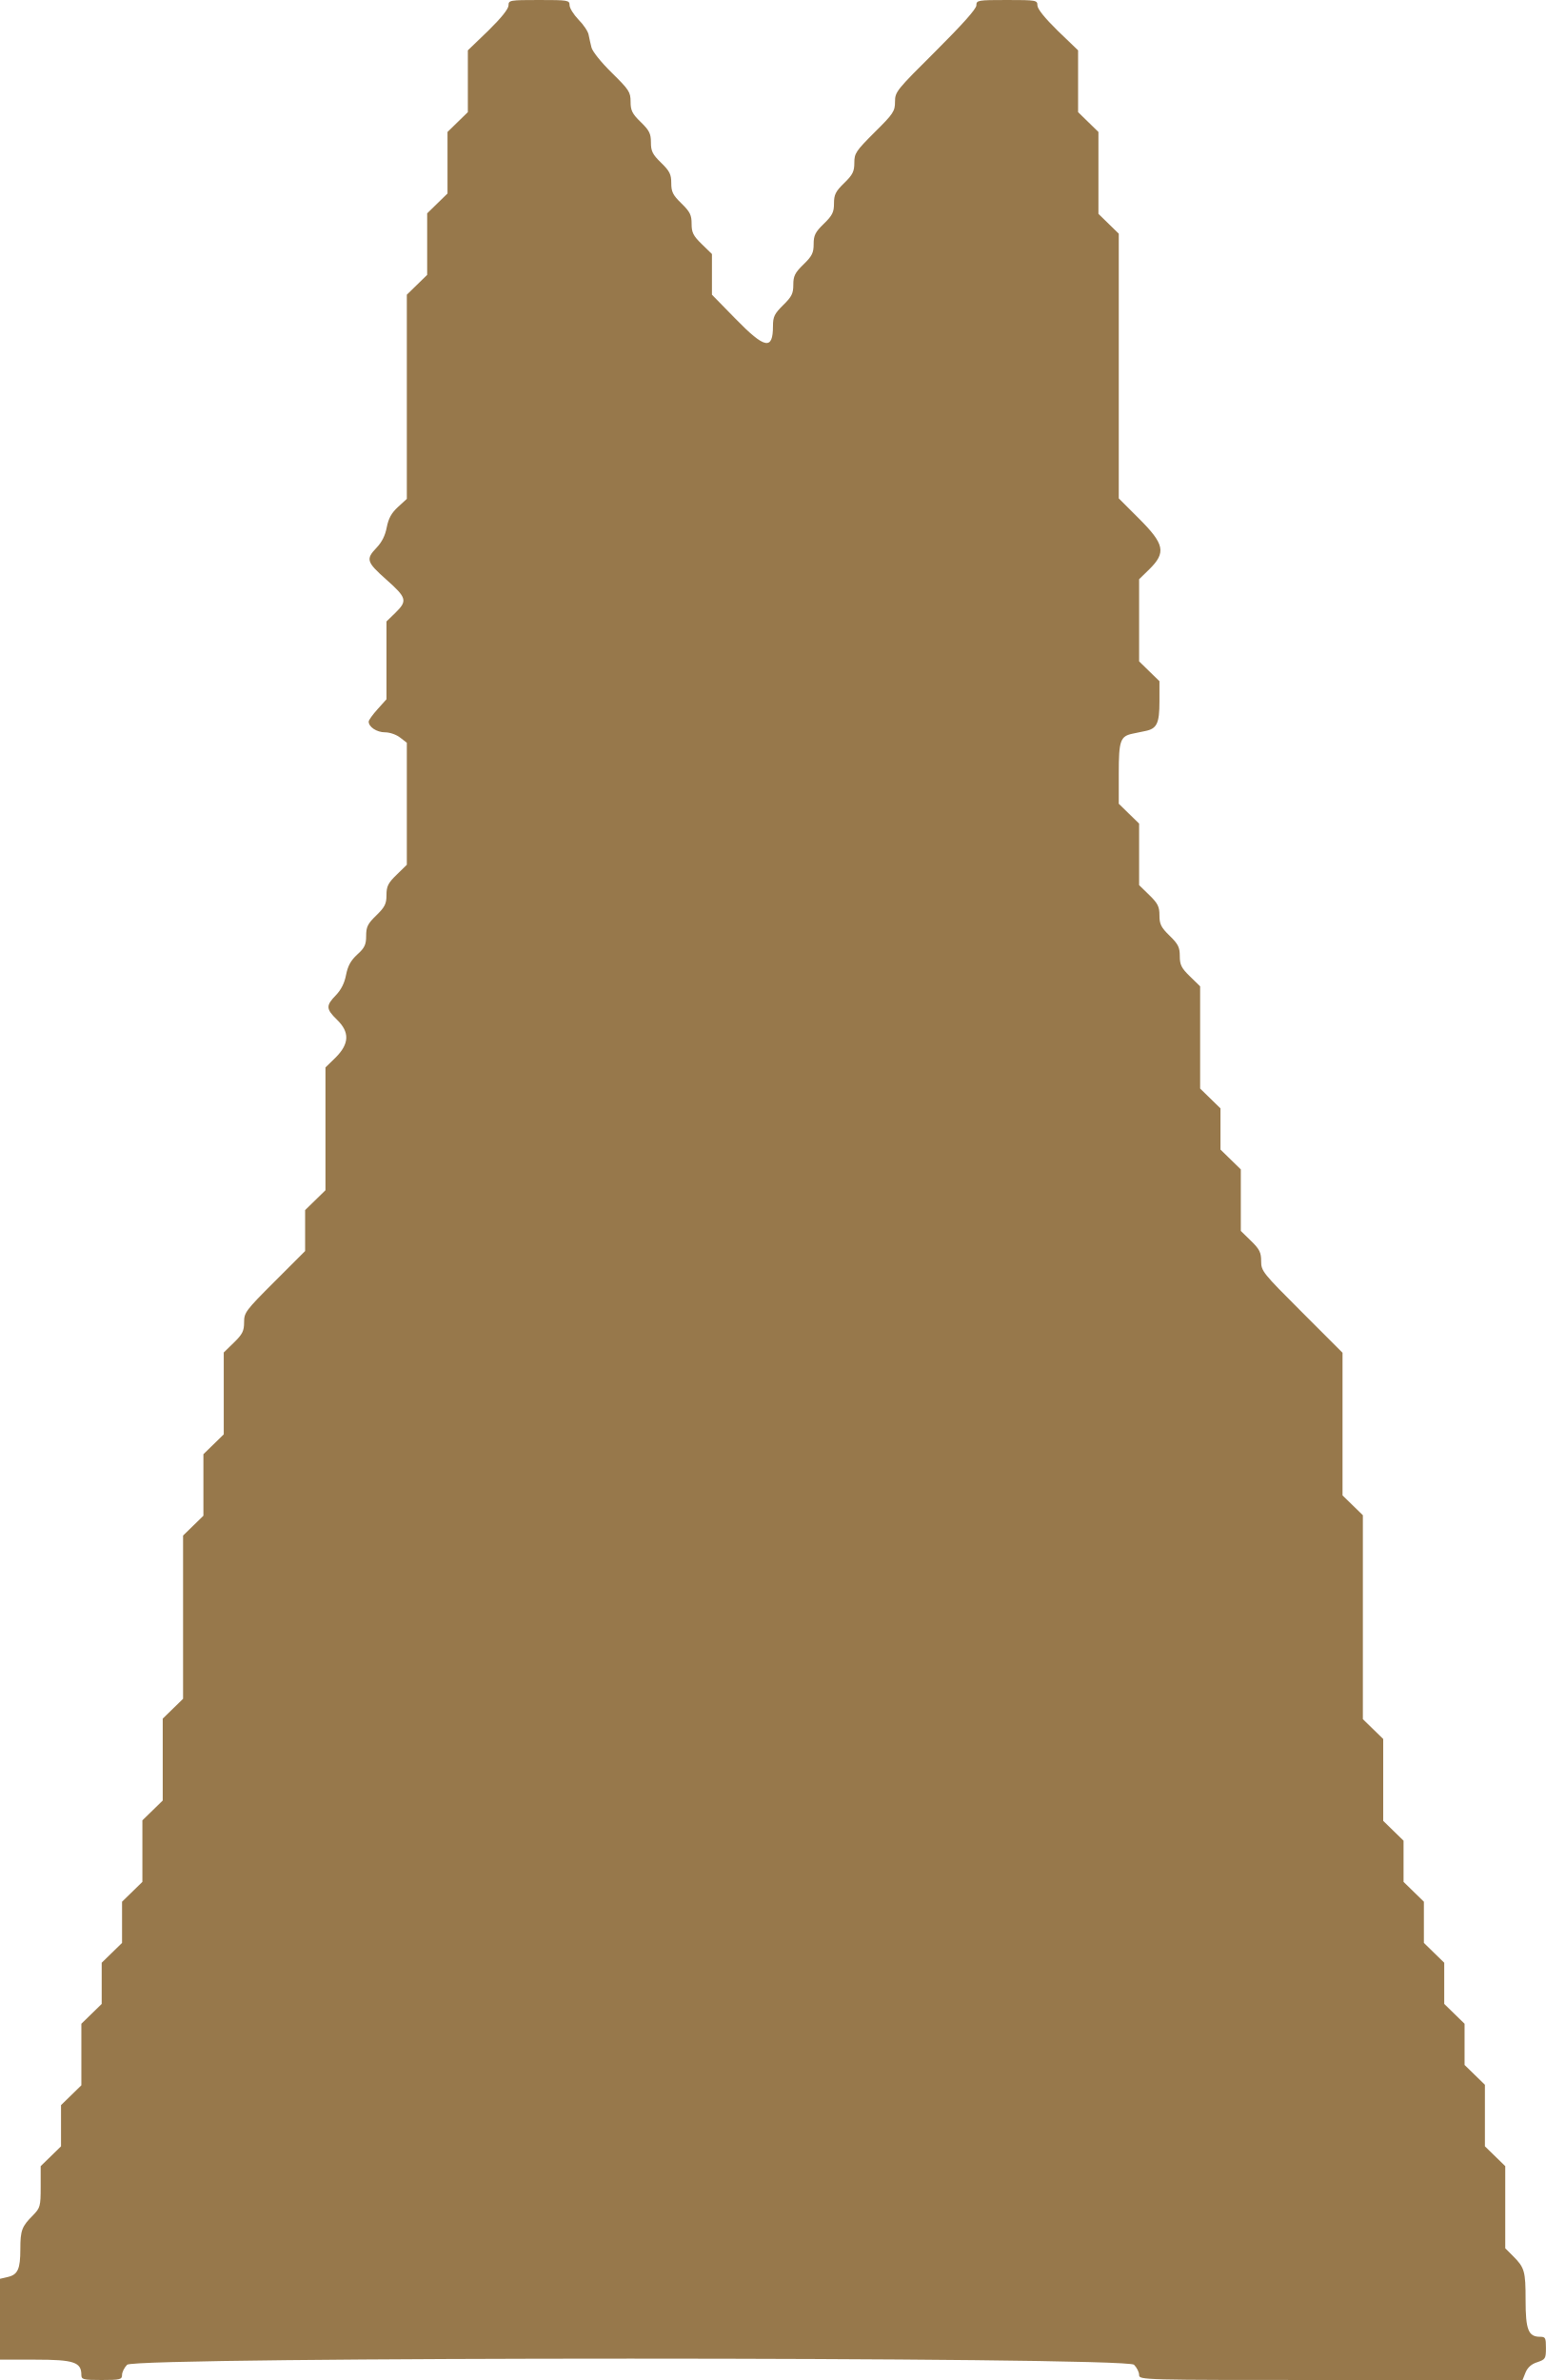
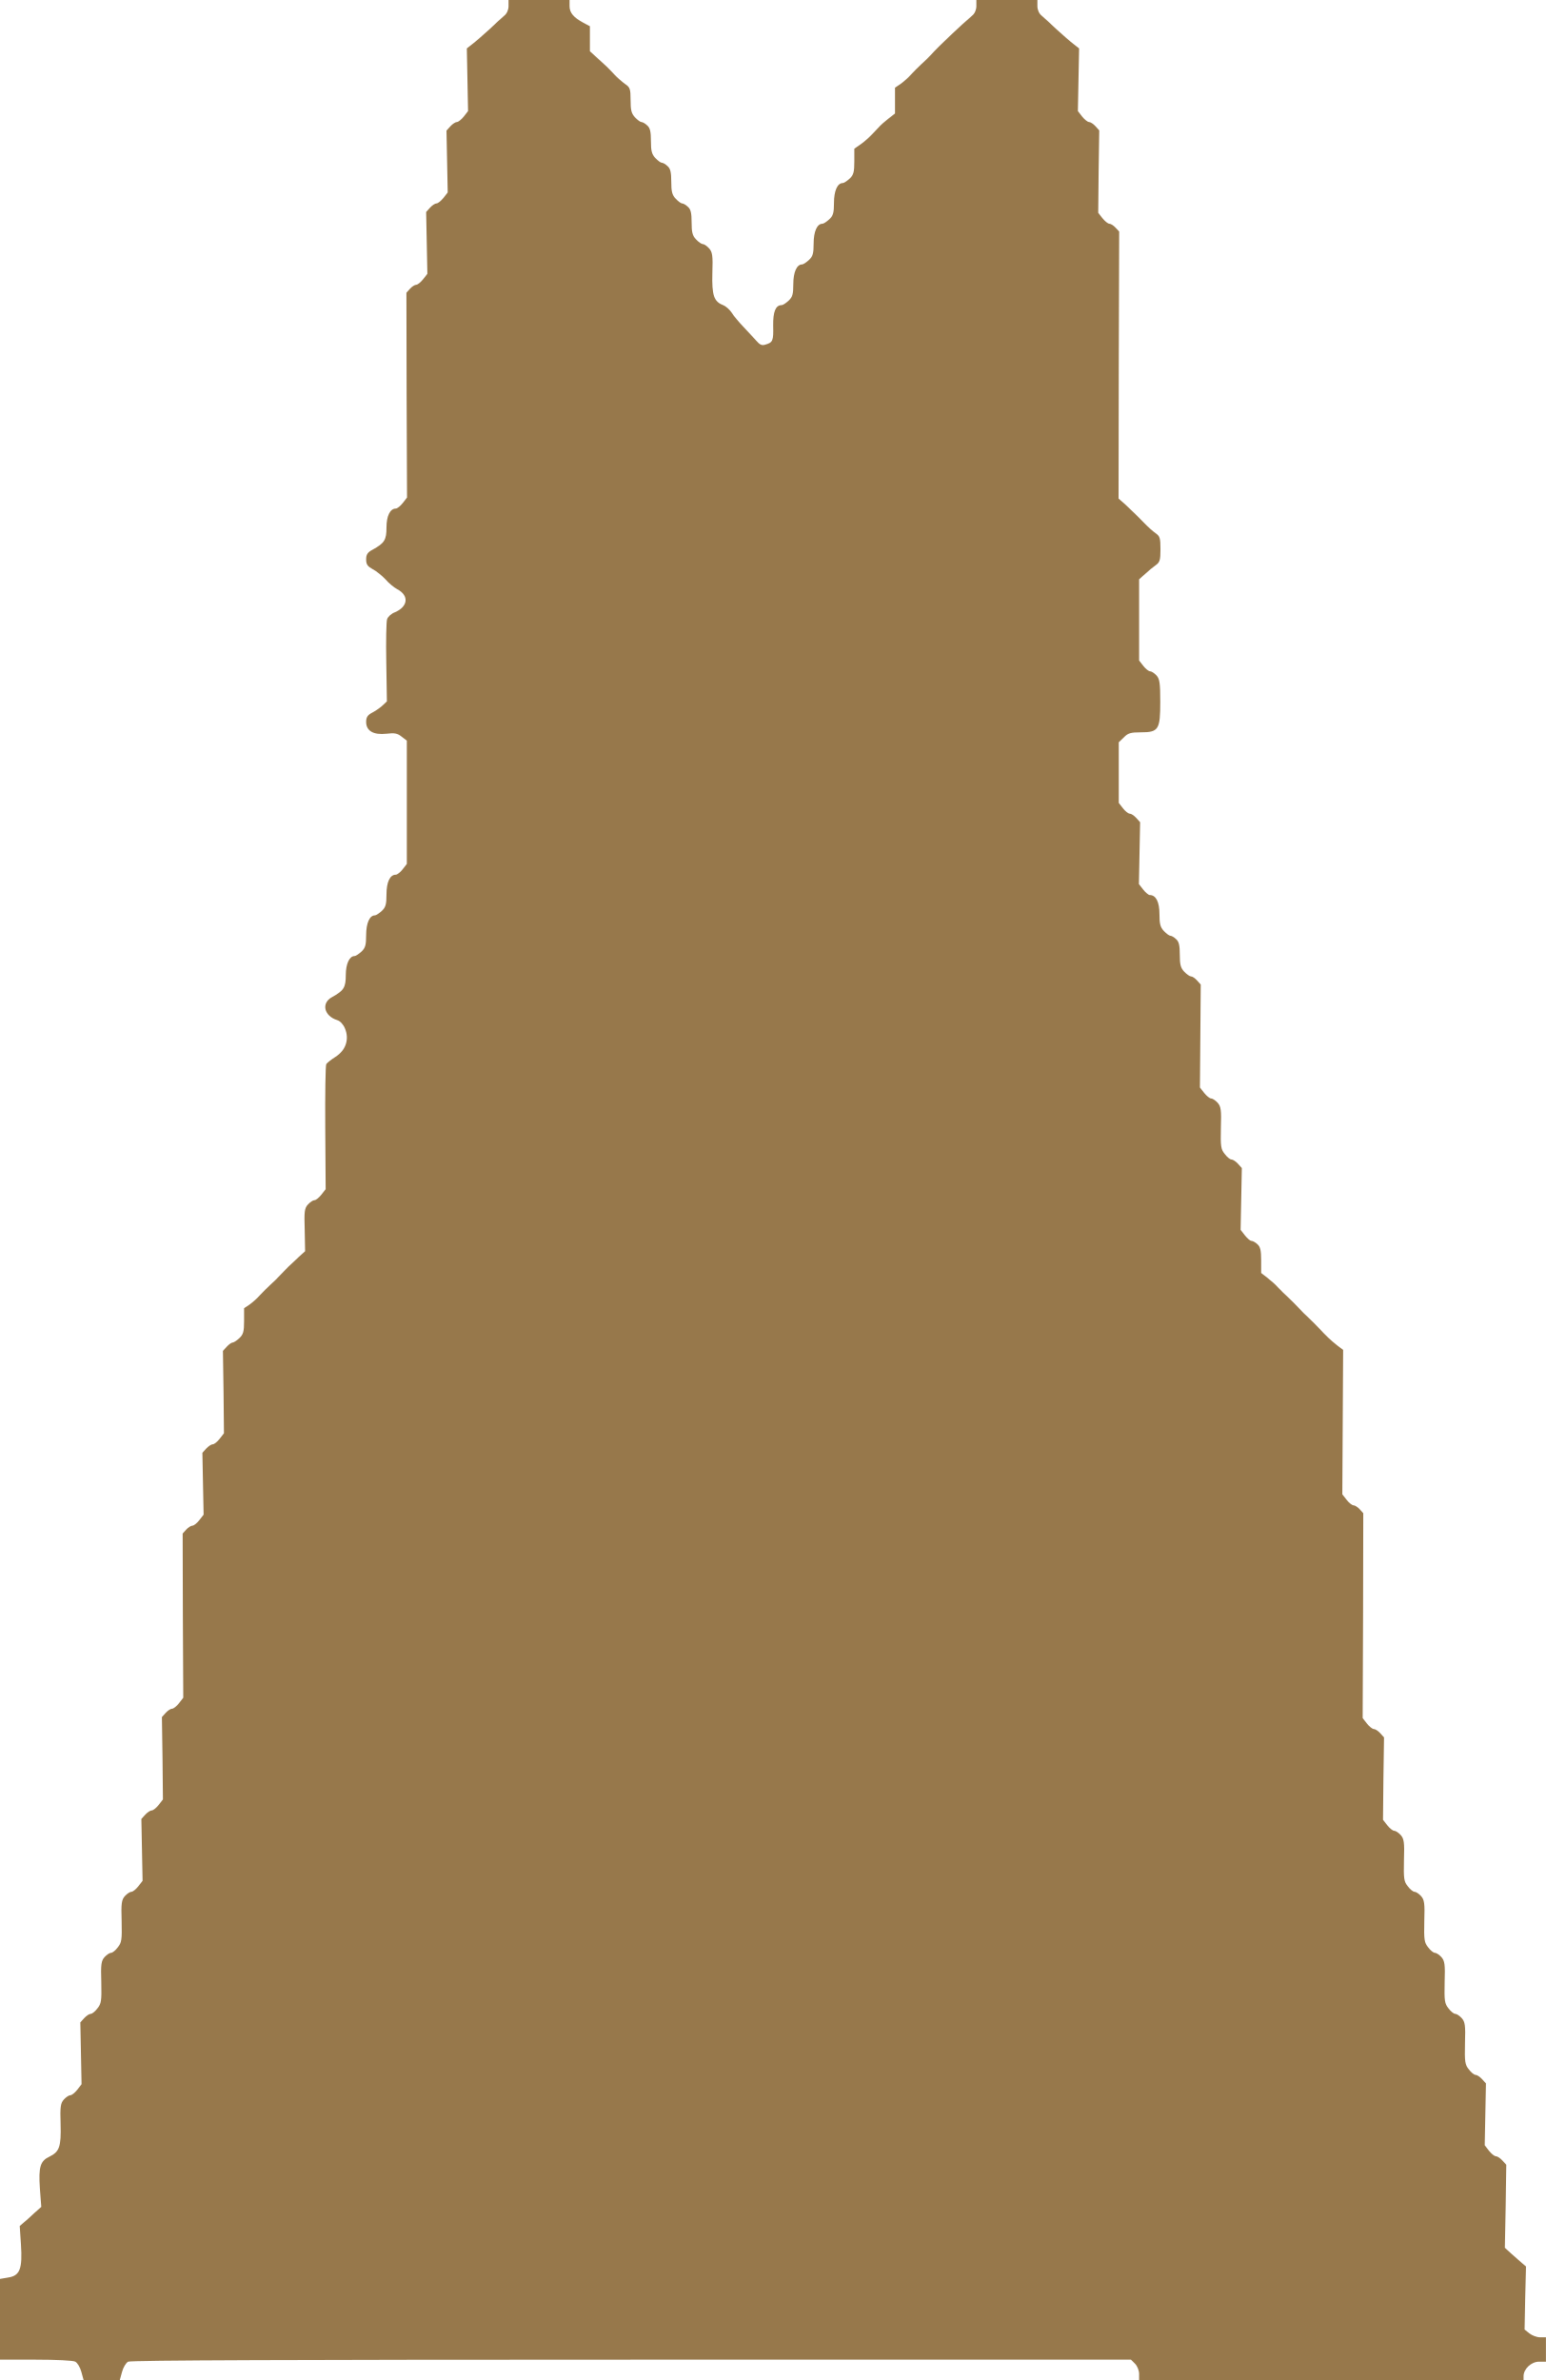
- <svg xmlns="http://www.w3.org/2000/svg" version="1.0" width="608" height="936" viewBox="0 0 608 936" preserveAspectRatio="xMidYMid meet">
-   <g transform="translate(0,936) scale(0.1,-0.1)" fill="#97784B" stroke="none">
-     <path d="M2000 9339 c0 -14 -29 -50 -80 -100 l-80 -77 0 -122 0 -121 -40 -39 -40 -39 0 -121 0 -121 -40 -39 -40 -39 0 -121 0 -121 -40 -39 -40 -39 0 -402 0 -401 -35 -32 c-26 -24 -37 -45 -44 -80 -6 -32 -19 -58 -40 -80 -43 -45 -40 -56 39 -126 80 -71 83 -83 35 -130 l-35 -34 0 -153 0 -153 -35 -39 c-19 -21 -35 -43 -35 -49 0 -21 32 -42 64 -42 19 0 45 -9 60 -21 l26 -20 0 -240 0 -240 -40 -39 c-34 -33 -40 -46 -40 -80 0 -34 -6 -47 -40 -80 -34 -33 -40 -45 -40 -81 0 -34 -6 -47 -35 -73 -26 -24 -37 -45 -44 -80 -6 -32 -19 -58 -40 -80 -40 -41 -39 -54 4 -96 51 -49 49 -95 -5 -149 l-40 -39 0 -242 0 -241 -40 -39 -40 -39 0 -81 0 -80 -120 -120 c-114 -114 -120 -122 -120 -160 0 -34 -6 -47 -40 -80 l-40 -39 0 -161 0 -161 -40 -39 -40 -39 0 -121 0 -121 -40 -39 -40 -39 0 -321 0 -321 -40 -39 -40 -39 0 -161 0 -161 -40 -39 -40 -39 0 -121 0 -121 -40 -39 -40 -39 0 -81 0 -81 -40 -39 -40 -39 0 -81 0 -81 -40 -39 -40 -39 0 -121 0 -121 -40 -39 -40 -39 0 -81 0 -81 -40 -39 -40 -39 0 -81 c0 -77 -2 -83 -30 -112 -44 -44 -50 -59 -50 -133 0 -79 -10 -101 -50 -110 l-30 -7 0 -159 0 -159 140 0 c151 0 180 -10 180 -60 0 -18 7 -20 80 -20 73 0 80 2 80 20 0 11 9 29 20 40 32 32 3928 32 3960 0 11 -11 20 -29 20 -40 0 -20 7 -20 754 -20 l754 0 12 30 c8 19 23 33 46 40 32 11 34 14 34 56 0 40 -2 44 -23 44 -46 0 -57 27 -57 144 0 115 -4 128 -50 174 l-30 30 0 162 0 161 -40 39 -40 39 0 121 0 121 -40 39 -40 39 0 81 0 81 -40 39 -40 39 0 81 0 81 -40 39 -40 39 0 81 0 81 -40 39 -40 39 0 81 0 81 -40 39 -40 39 0 161 0 161 -40 39 -40 39 0 401 0 401 -40 39 -40 39 0 281 0 280 -160 160 c-154 154 -160 161 -160 200 0 34 -6 47 -40 80 l-40 39 0 121 0 121 -40 39 -40 39 0 81 0 81 -40 39 -40 39 0 201 0 201 -40 39 c-34 33 -40 46 -40 80 0 34 -6 47 -40 80 -34 33 -40 46 -40 80 0 34 -6 47 -40 80 l-40 39 0 121 0 121 -40 39 -40 39 0 120 c0 129 6 146 56 156 13 3 35 7 48 10 46 9 56 30 56 116 l0 80 -40 39 -40 39 0 161 0 162 40 39 c67 66 60 99 -40 199 l-80 80 0 520 0 521 -40 39 -40 39 0 161 0 161 -40 39 -40 39 0 121 0 122 -80 77 c-51 50 -80 86 -80 100 0 20 -4 21 -120 21 -115 0 -120 -1 -120 -21 0 -14 -55 -75 -160 -180 -154 -153 -160 -160 -160 -199 0 -37 -6 -47 -80 -120 -74 -74 -80 -83 -80 -120 0 -34 -6 -47 -40 -80 -34 -33 -40 -46 -40 -80 0 -34 -6 -47 -40 -80 -34 -33 -40 -46 -40 -80 0 -34 -6 -47 -40 -80 -34 -33 -40 -46 -40 -80 0 -34 -6 -47 -40 -80 -34 -34 -40 -45 -40 -83 0 -95 -32 -89 -147 29 l-93 95 0 80 0 80 -40 39 c-34 33 -40 46 -40 80 0 34 -6 47 -40 80 -34 33 -40 46 -40 80 0 34 -6 47 -40 80 -34 33 -40 46 -40 80 0 34 -6 47 -40 80 -34 33 -40 46 -40 80 0 38 -6 47 -74 114 -42 41 -77 85 -80 100 -4 14 -8 36 -11 49 -2 13 -20 40 -40 60 -19 20 -35 45 -35 57 0 19 -6 20 -120 20 -116 0 -120 -1 -120 -21z" />
+ <svg xmlns="http://www.w3.org/2000/svg" version="1.0" width="760" height="1170" viewBox="0 0 760 1170" preserveAspectRatio="xMidYMid meet">
+   <g transform="translate(0,1170) scale(0.1,-0.1)" fill="#97784B" stroke="none">
+     <path d="M2500 11670 c0 -18 -8 -37 -21 -47 -11 -10 -45 -40 -74 -68 -30 -27 -67 -60 -82 -71 l-28 -22 3 -154 3 -154 -21 -27 c-12 -15 -27 -27 -34 -27 -7 0 -21 -9 -32 -21 l-19 -21 3 -152 3 -152 -21 -27 c-12 -15 -27 -27 -34 -27 -7 0 -21 -9 -32 -21 l-19 -21 3 -152 3 -152 -21 -27 c-12 -15 -27 -27 -34 -27 -7 0 -21 -9 -30 -19 l-18 -20 1 -503 2 -504 -21 -27 c-12 -15 -27 -27 -34 -27 -28 0 -46 -36 -46 -93 0 -62 -10 -77 -68 -109 -25 -13 -32 -24 -32 -48 0 -25 7 -34 32 -48 18 -9 46 -32 63 -50 16 -19 42 -40 57 -48 60 -31 55 -86 -11 -114 -17 -6 -34 -22 -38 -34 -4 -11 -6 -107 -4 -212 l3 -192 -19 -18 c-11 -11 -34 -27 -51 -36 -25 -13 -32 -24 -32 -47 0 -44 36 -65 100 -58 39 5 54 2 74 -14 l26 -20 0 -303 0 -303 -21 -27 c-11 -14 -26 -26 -33 -26 -29 0 -46 -36 -46 -97 0 -49 -4 -63 -23 -81 -13 -12 -28 -22 -34 -22 -26 0 -43 -38 -43 -97 0 -49 -4 -63 -23 -81 -13 -12 -28 -22 -34 -22 -25 0 -43 -38 -43 -93 0 -62 -10 -77 -68 -109 -54 -29 -39 -93 26 -113 14 -4 30 -21 38 -41 22 -53 4 -107 -46 -139 -21 -13 -42 -30 -46 -36 -4 -7 -6 -148 -5 -313 l2 -302 -21 -27 c-12 -15 -27 -27 -34 -27 -7 0 -21 -9 -32 -21 -17 -18 -19 -35 -16 -126 l2 -104 -31 -28 c-49 -45 -58 -54 -88 -86 -15 -16 -39 -40 -52 -51 -13 -12 -36 -35 -50 -50 -14 -16 -38 -37 -52 -47 l-27 -18 0 -63 c0 -52 -4 -66 -23 -84 -13 -12 -28 -22 -34 -22 -5 0 -18 -9 -28 -20 l-19 -21 3 -202 2 -203 -21 -27 c-12 -15 -27 -27 -34 -27 -7 0 -21 -9 -32 -21 l-19 -21 3 -152 3 -152 -21 -27 c-12 -15 -27 -27 -34 -27 -7 0 -21 -9 -31 -20 l-17 -19 1 -404 2 -403 -21 -27 c-12 -15 -27 -27 -34 -27 -7 0 -21 -9 -31 -20 l-19 -21 3 -202 2 -203 -21 -27 c-12 -15 -27 -27 -34 -27 -7 0 -21 -9 -32 -21 l-19 -21 3 -152 3 -152 -21 -27 c-12 -15 -27 -27 -34 -27 -7 0 -21 -9 -32 -21 -16 -18 -19 -35 -16 -124 2 -91 0 -105 -19 -128 -11 -15 -26 -27 -33 -27 -7 0 -21 -9 -32 -21 -16 -18 -19 -35 -16 -124 2 -91 0 -105 -19 -128 -11 -15 -26 -27 -33 -27 -7 0 -21 -9 -32 -21 l-19 -21 3 -152 3 -152 -21 -27 c-12 -15 -27 -27 -34 -27 -7 0 -21 -9 -32 -21 -16 -18 -19 -35 -16 -122 3 -110 -6 -135 -55 -159 -45 -21 -54 -51 -47 -155 l7 -92 -33 -29 c-18 -17 -41 -38 -52 -47 l-21 -18 6 -90 c8 -120 -5 -154 -62 -163 l-41 -7 0 -198 0 -199 176 0 c100 0 184 -4 194 -10 11 -6 24 -28 30 -50 l11 -40 89 0 89 0 11 40 c6 22 19 44 30 50 12 7 829 10 2474 10 l2456 0 20 -20 c11 -11 20 -33 20 -50 l0 -30 945 0 945 0 0 19 c0 35 38 71 76 71 l34 0 0 60 0 60 -29 0 c-16 0 -39 9 -52 19 l-24 19 3 155 4 155 -20 17 c-11 10 -34 30 -52 46 l-32 29 4 204 3 204 -19 21 c-11 12 -25 21 -32 21 -7 0 -22 12 -34 27 l-21 27 3 152 3 152 -19 21 c-11 12 -25 21 -32 21 -7 0 -22 12 -33 27 -19 23 -21 37 -19 128 3 89 0 106 -16 124 -11 12 -25 21 -32 21 -7 0 -22 12 -33 27 -19 23 -21 37 -19 128 3 89 0 106 -16 124 -11 12 -25 21 -32 21 -7 0 -22 12 -33 27 -19 23 -21 37 -19 128 3 89 0 106 -16 124 -11 12 -25 21 -32 21 -7 0 -22 12 -33 27 -19 23 -21 37 -19 128 3 89 0 106 -16 124 -11 12 -25 21 -32 21 -7 0 -22 12 -34 27 l-21 27 2 203 3 202 -19 21 c-10 11 -24 20 -31 20 -7 0 -22 12 -34 27 l-21 27 2 504 1 503 -18 20 c-9 10 -23 19 -30 19 -7 0 -22 12 -34 27 l-21 27 2 355 2 355 -29 22 c-33 26 -59 51 -90 85 -12 13 -35 36 -50 50 -16 14 -39 37 -50 50 -12 13 -35 36 -50 50 -16 14 -39 37 -51 50 -11 13 -35 34 -52 47 l-31 24 0 62 c0 48 -4 67 -18 79 -10 10 -24 17 -30 17 -6 0 -20 12 -32 27 l-21 27 3 152 3 152 -19 21 c-11 12 -25 21 -32 21 -7 0 -22 12 -33 27 -19 23 -21 37 -19 128 3 89 0 106 -16 124 -11 12 -25 21 -32 21 -7 0 -22 12 -34 27 l-21 27 2 253 2 253 -18 20 c-10 11 -23 20 -30 20 -6 0 -21 10 -33 23 -18 19 -22 35 -22 84 0 45 -4 64 -18 76 -10 10 -23 17 -29 17 -5 0 -19 10 -31 23 -18 19 -22 35 -22 84 0 59 -17 93 -48 93 -6 0 -20 12 -32 27 l-21 27 3 152 3 152 -19 21 c-11 12 -25 21 -32 21 -7 0 -22 12 -33 26 l-21 27 0 149 0 149 25 24 c20 21 34 25 83 25 88 0 96 13 96 150 0 92 -3 113 -19 130 -10 11 -24 20 -31 20 -7 0 -22 12 -33 26 l-21 27 0 199 0 200 29 26 c16 15 39 34 52 43 21 15 24 25 24 79 0 55 -3 64 -24 79 -13 9 -39 32 -57 51 -37 38 -47 48 -93 91 l-32 28 1 656 2 657 -18 19 c-9 10 -23 19 -30 19 -7 0 -22 12 -34 27 l-21 27 2 203 3 202 -19 21 c-10 11 -24 20 -31 20 -7 0 -22 12 -34 27 l-21 27 3 154 3 154 -28 22 c-15 11 -52 44 -82 71 -29 28 -63 58 -74 68 -13 10 -21 29 -21 47 l0 30 -150 0 -150 0 0 -30 c0 -18 -8 -37 -21 -47 -57 -49 -162 -148 -200 -190 -14 -15 -37 -38 -50 -49 -13 -12 -36 -35 -50 -50 -14 -16 -38 -37 -52 -47 l-27 -18 0 -64 0 -63 -31 -24 c-17 -13 -41 -34 -52 -47 -39 -42 -64 -66 -91 -84 l-26 -18 0 -63 c0 -52 -4 -66 -23 -84 -13 -12 -28 -22 -34 -22 -26 0 -43 -38 -43 -97 0 -49 -4 -63 -23 -81 -13 -12 -28 -22 -34 -22 -26 0 -43 -38 -43 -97 0 -49 -4 -63 -23 -81 -13 -12 -28 -22 -34 -22 -26 0 -43 -38 -43 -97 0 -49 -4 -63 -23 -81 -13 -12 -28 -22 -34 -22 -30 0 -43 -32 -42 -102 2 -73 -2 -82 -38 -92 -17 -6 -28 -1 -45 19 -13 14 -41 45 -63 68 -22 23 -49 55 -58 70 -10 15 -29 32 -42 37 -45 17 -56 48 -53 157 3 87 0 104 -16 122 -11 12 -24 21 -31 21 -6 0 -21 10 -33 23 -18 19 -22 35 -22 84 0 45 -4 64 -18 76 -10 10 -23 17 -29 17 -5 0 -19 10 -31 23 -18 19 -22 35 -22 84 0 45 -4 64 -18 76 -10 10 -23 17 -29 17 -5 0 -19 10 -31 23 -18 19 -22 35 -22 84 0 45 -4 64 -18 76 -10 10 -23 17 -29 17 -5 0 -19 10 -31 23 -18 19 -22 35 -22 85 0 55 -3 63 -27 79 -14 10 -39 32 -54 48 -30 32 -39 41 -88 85 l-31 28 0 62 0 61 -32 17 c-49 27 -68 49 -68 82 l0 30 -150 0 -150 0 0 -30z" />
  </g>
</svg>
